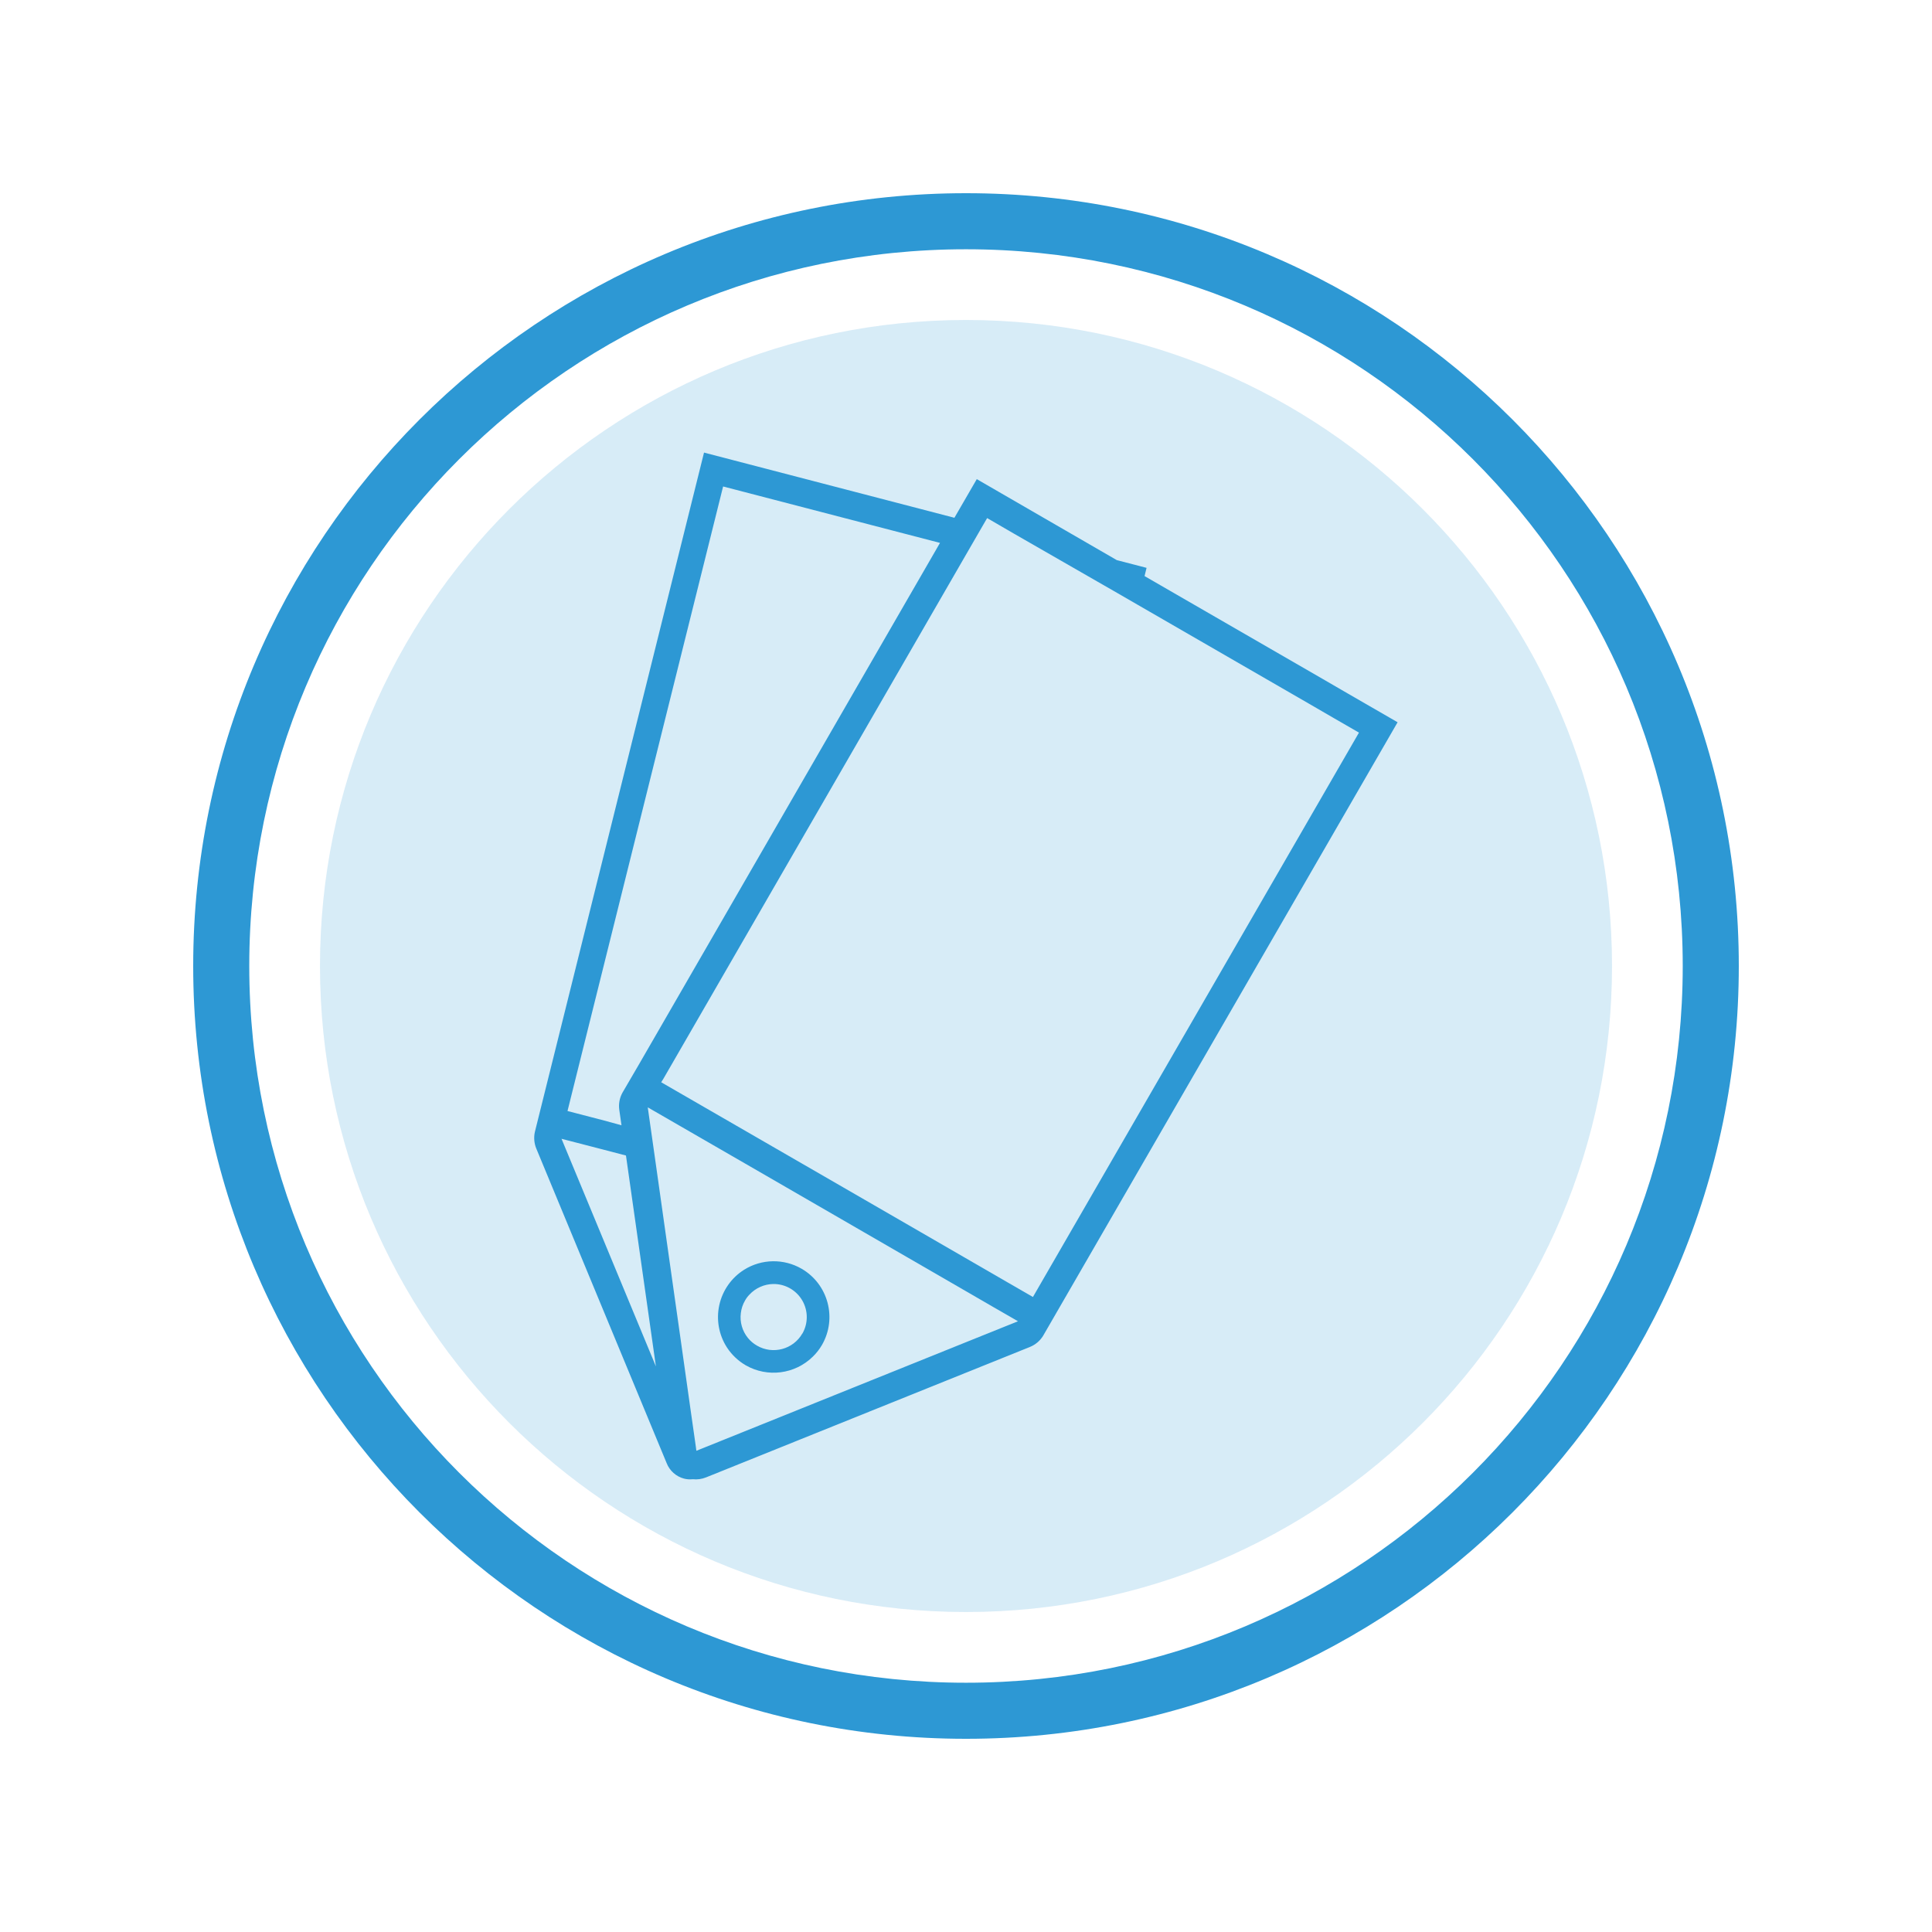
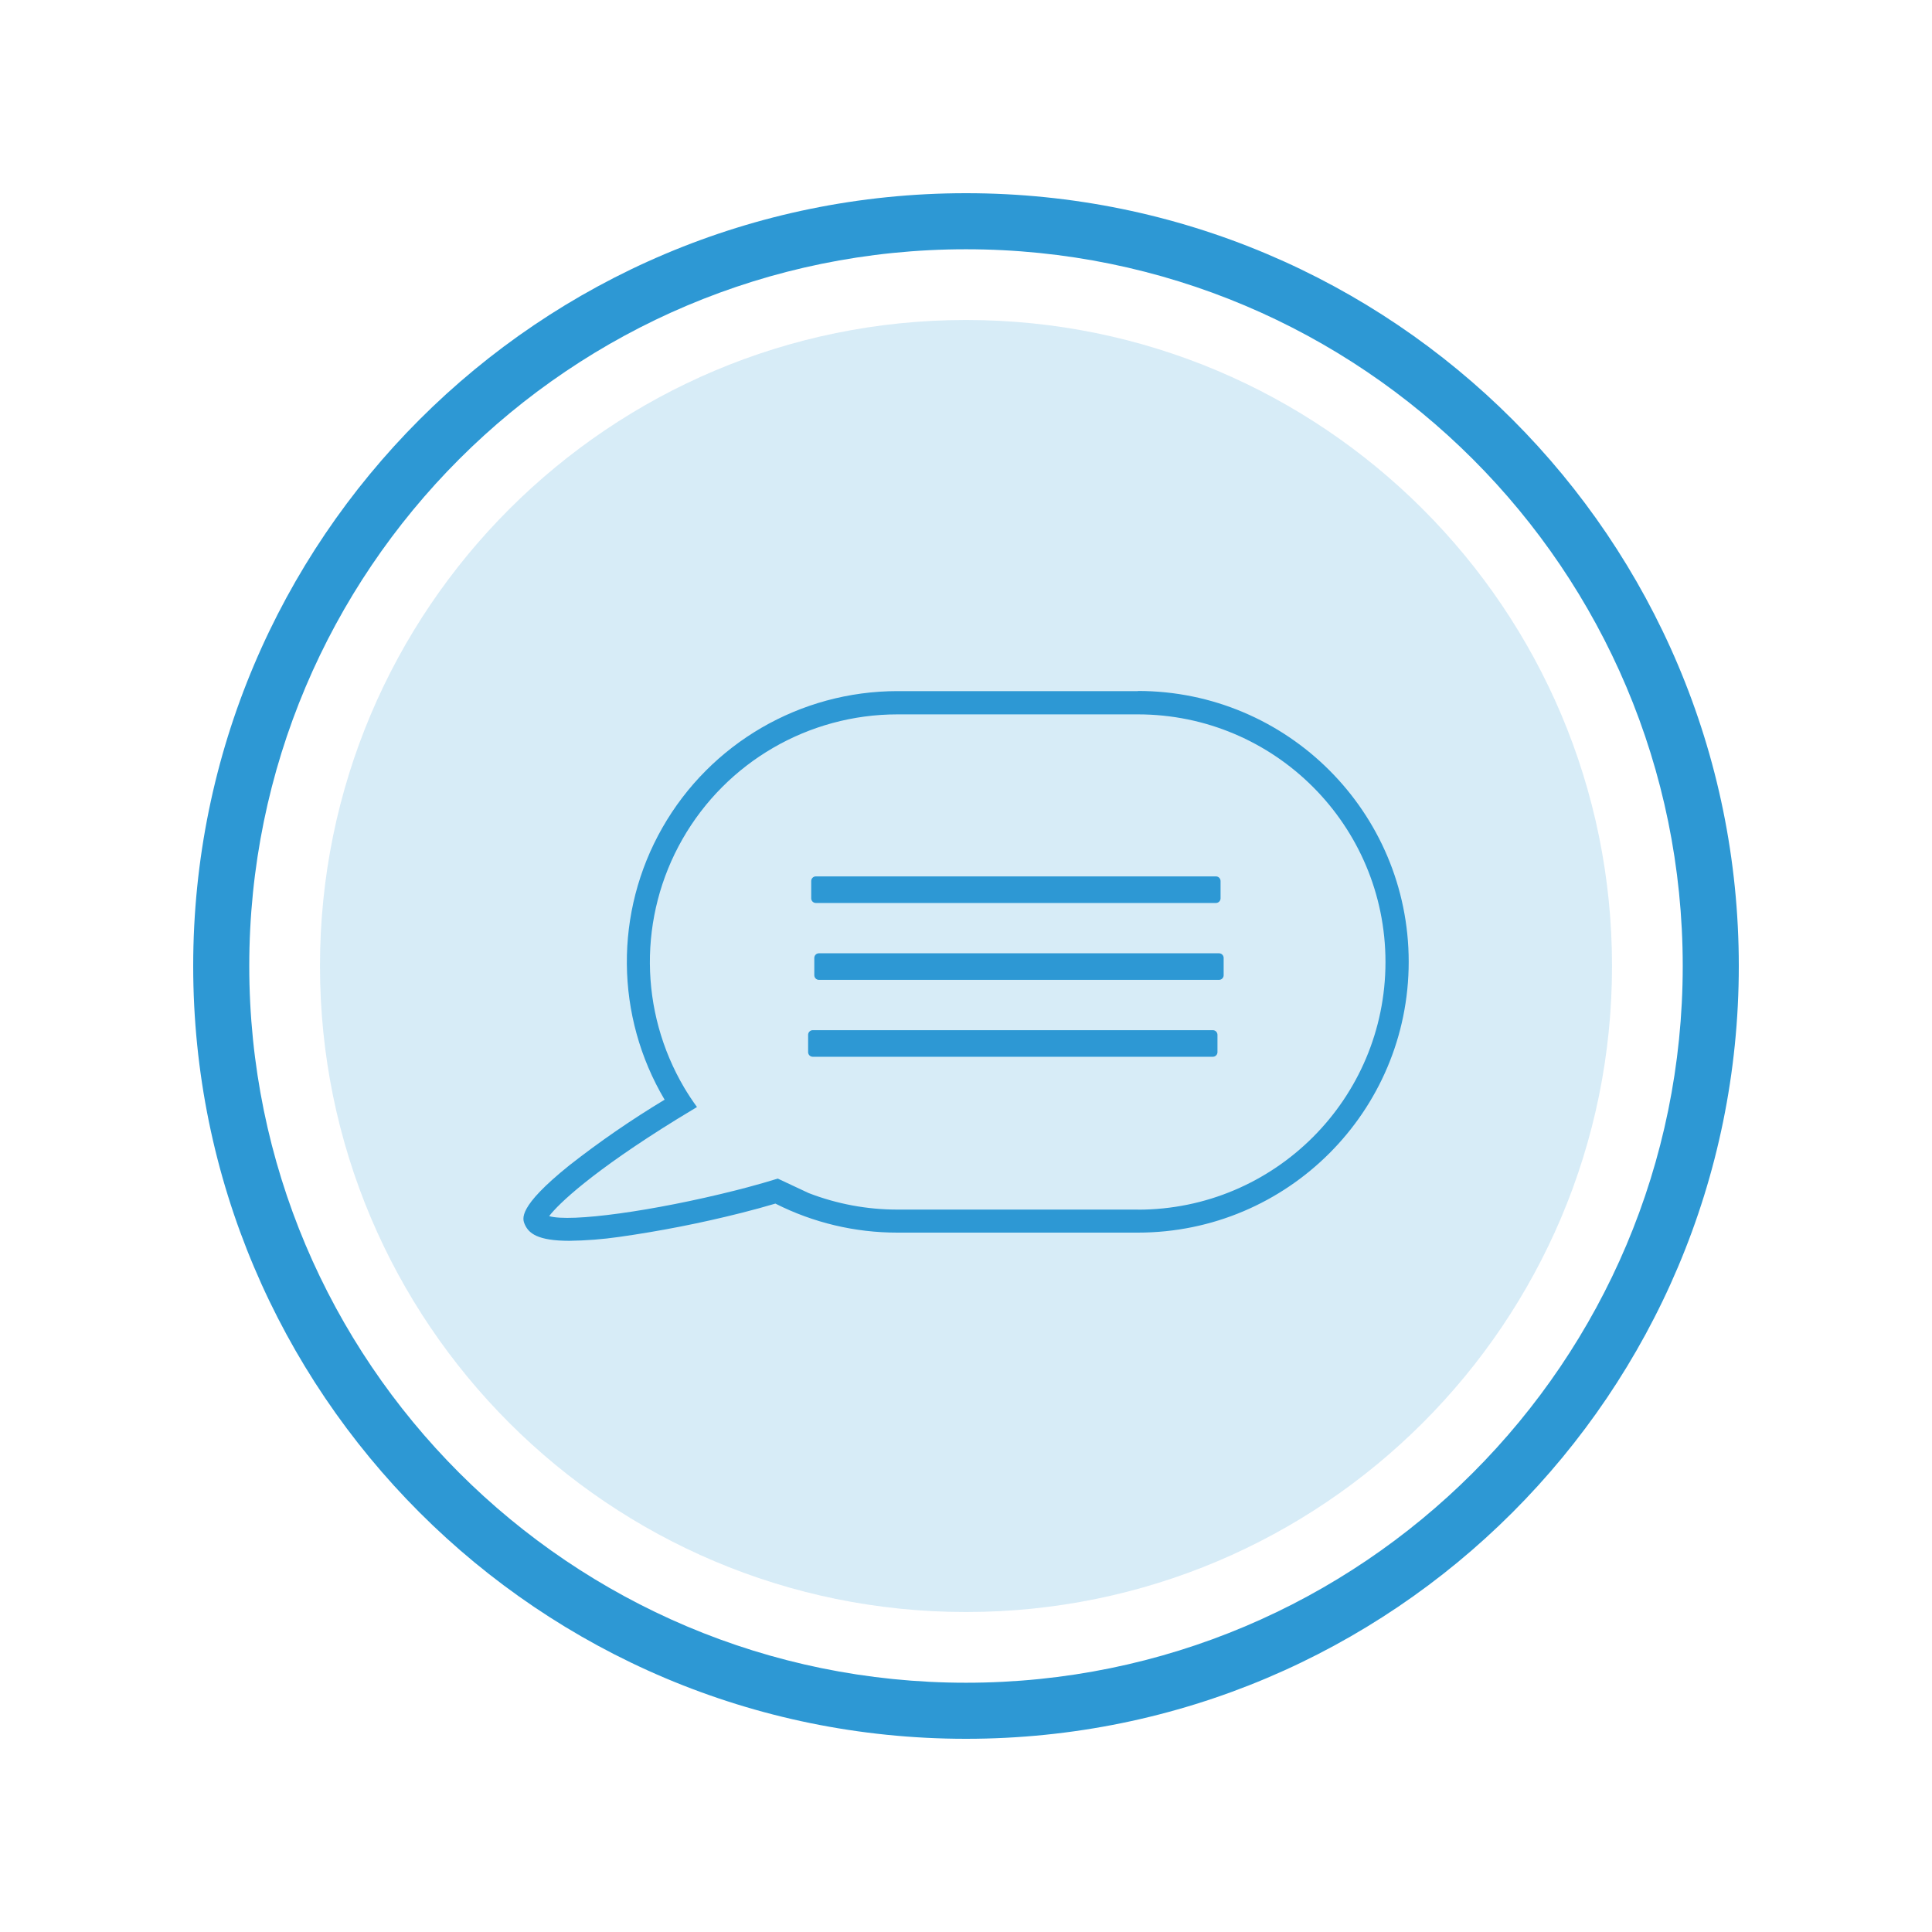
<svg xmlns="http://www.w3.org/2000/svg" id="Layer_1" data-name="Layer 1" viewBox="0 0 500 500">
  <defs>
    <style>.cls-1,.cls-2{fill:#2d98d4;}.cls-1{opacity:0.19;}</style>
  </defs>
  <circle class="cls-1" cx="250" cy="250" r="167.19" />
  <path class="cls-2" d="M250,50C139.54,50,50,139.54,50,250s89.54,200,200,200,200-89.53,200-200S360.47,50,250,50Zm0,385.49C147.55,435.49,64.51,352.44,64.51,250A185.48,185.48,0,0,1,250,64.51c102.44,0,185.49,83,185.49,185.49S352.44,435.49,250,435.49Z" />
-   <path class="cls-2" d="M348.86,179.51l-6.5-3.77-46.15-26.65.52-2.13-7.7-2L252.79,124,247,134l-64.8-16.87L138.43,292.92h0a7.22,7.22,0,0,0,.38,4.37l33.72,81.37a6.65,6.65,0,0,0,4.48,4,6.28,6.28,0,0,0,2.27.16,7.1,7.1,0,0,0,3.46-.48l83.8-33.75a7.15,7.15,0,0,0,3.4-2.86l0,0L361.7,186.92ZM187.14,125.9l56.13,14.6L165.41,275.38l-4,6.86-.35.6,0,0a7.15,7.15,0,0,0-.79,4.38l.57,4L156.38,290l-9.51-2.47ZM145.32,294.72l9.29,2.4,7.39,1.93,7.75,54.58Zm47,75.87-12.1,4.87-.13-1-.29-2.05-1.12-7.84-2.57-18.2-3-21.16-3.42-24.2-.94-6.62-1.11-7.81,23.72,13.69,20.11,11.62L250,334.17l7.08,4.1,6.37,3.67Zm75-34.93-6.5-3.75-22.48-13L218.3,307.33l-47.18-27.24.62-1,78.88-136.62,3.75-6.49,1.1-1.9,6.89,4L285.9,151.6l2.27,1.3,6.18,3.57,44.35,25.61,6.5,3.77,6.5,3.75Z" />
-   <path class="cls-2" d="M207.44,328.34a14.43,14.43,0,0,0-14.85.26,14.49,14.49,0,0,0-4.44,20.15,14.54,14.54,0,0,0,4.85,4.59,14.49,14.49,0,0,0,17.38-2.26,14.07,14.07,0,0,0,2.34-3A14.46,14.46,0,0,0,207.44,328.34Zm.2,16.78a8.57,8.57,0,0,1-11.71,3.14,8.37,8.37,0,0,1-2.37-2,8.47,8.47,0,0,1-1.83-6.44,8.29,8.29,0,0,1,1.07-3.22,7.07,7.07,0,0,1,1.14-1.54,8.64,8.64,0,0,1,6.15-2.76,8.57,8.57,0,0,1,7.55,12.86Z" />
+   <path class="cls-2" d="M294.48,178.86H232.29A70.05,70.05,0,0,0,172,284.6a244.84,244.84,0,0,0-24.67,17c-13.45,10.82-12.14,13.84-11.51,15.29,1,2.26,3.27,4.23,11.52,4.23a99.78,99.78,0,0,0,12.85-1,301,301,0,0,0,31.78-6.25c2.91-.73,5.82-1.53,8.7-2.38A69.72,69.72,0,0,0,232.29,319h62.19a70.09,70.09,0,0,0,0-140.18Zm0,134.18H232.29a63.69,63.69,0,0,1-23-4.27l-8-3.75q-3.9,1.2-7.83,2.25c-1,.27-2,.53-3,.78-21.5,5.43-42.85,8.32-48.34,6.68,2.39-3.15,11.11-11.52,33.11-25.11,1.64-1,3.35-2.05,5.15-3.12q-1.77-2.43-3.3-5a64.06,64.06,0,0,1,55.2-96.62h62.19a64.09,64.09,0,0,1,0,128.18Z" />
+   <rect class="cls-2" x="209.94" y="226.81" width="105.94" height="6.88" rx="1.2" />
+   <rect class="cls-2" x="210.74" y="246.71" width="105.94" height="6.88" rx="1.2" />
+   <rect class="cls-2" x="209.14" y="266.61" width="105.94" height="6.88" rx="1.2" />
</svg>
